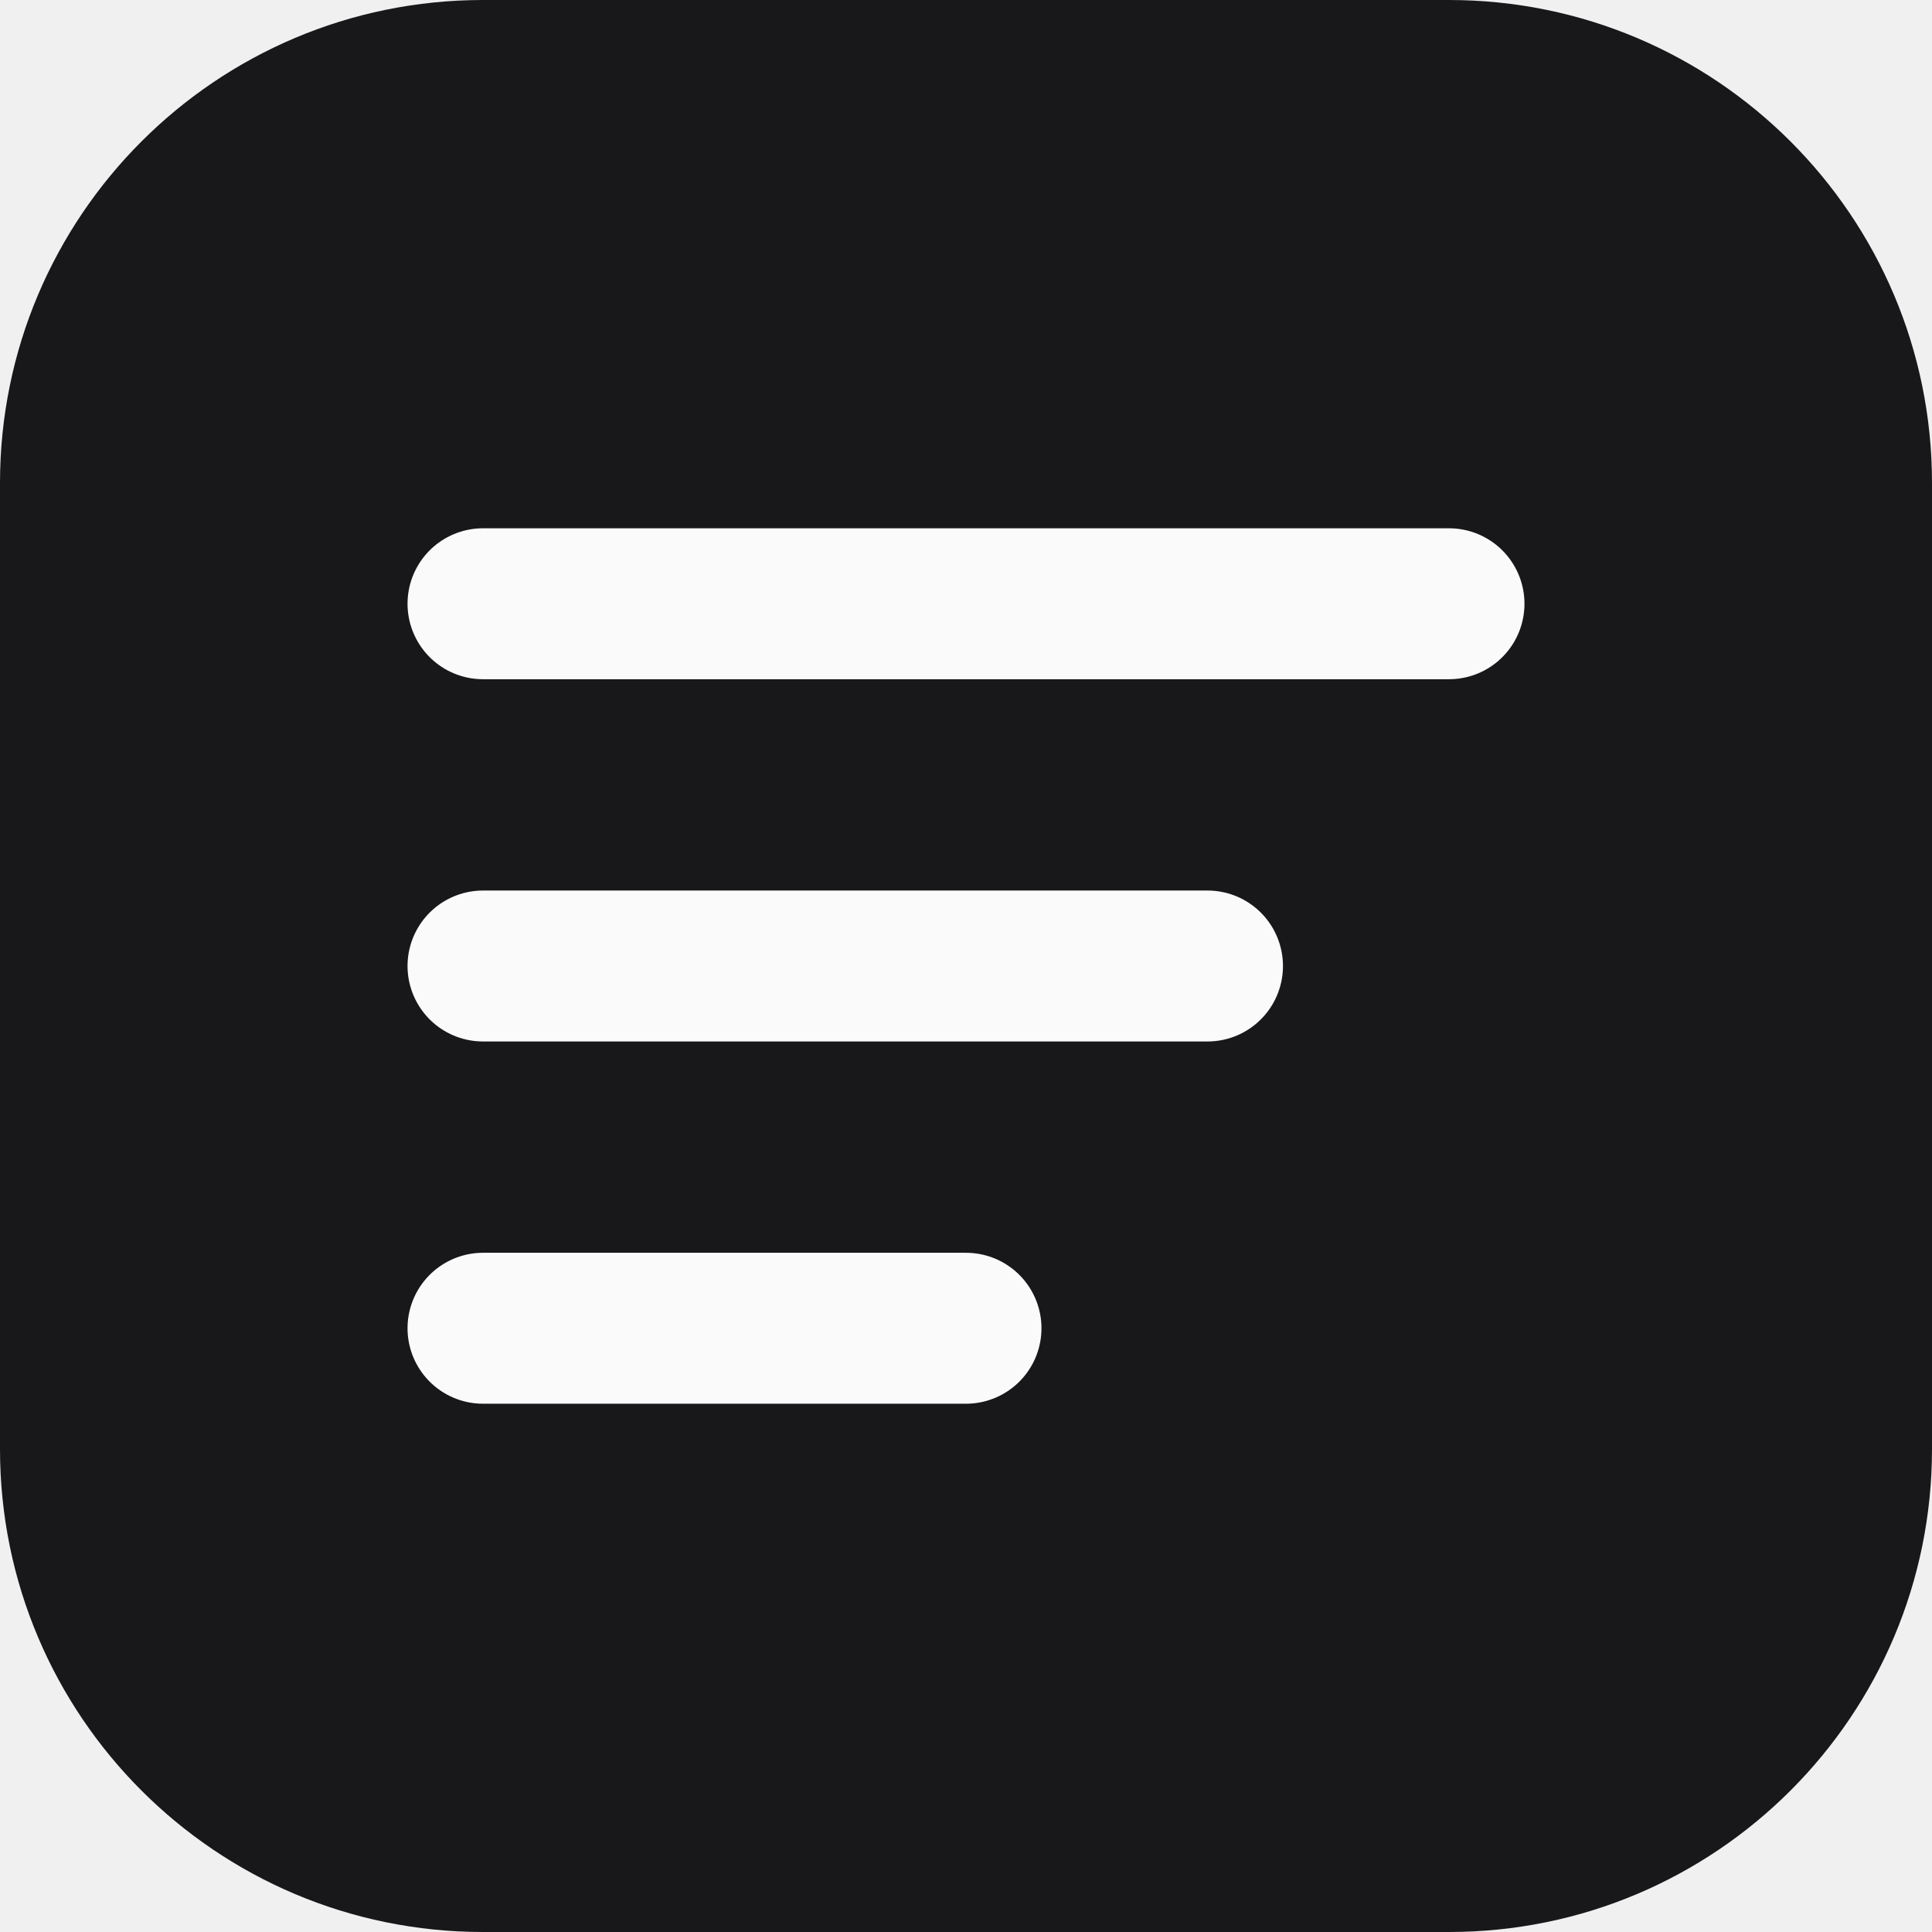
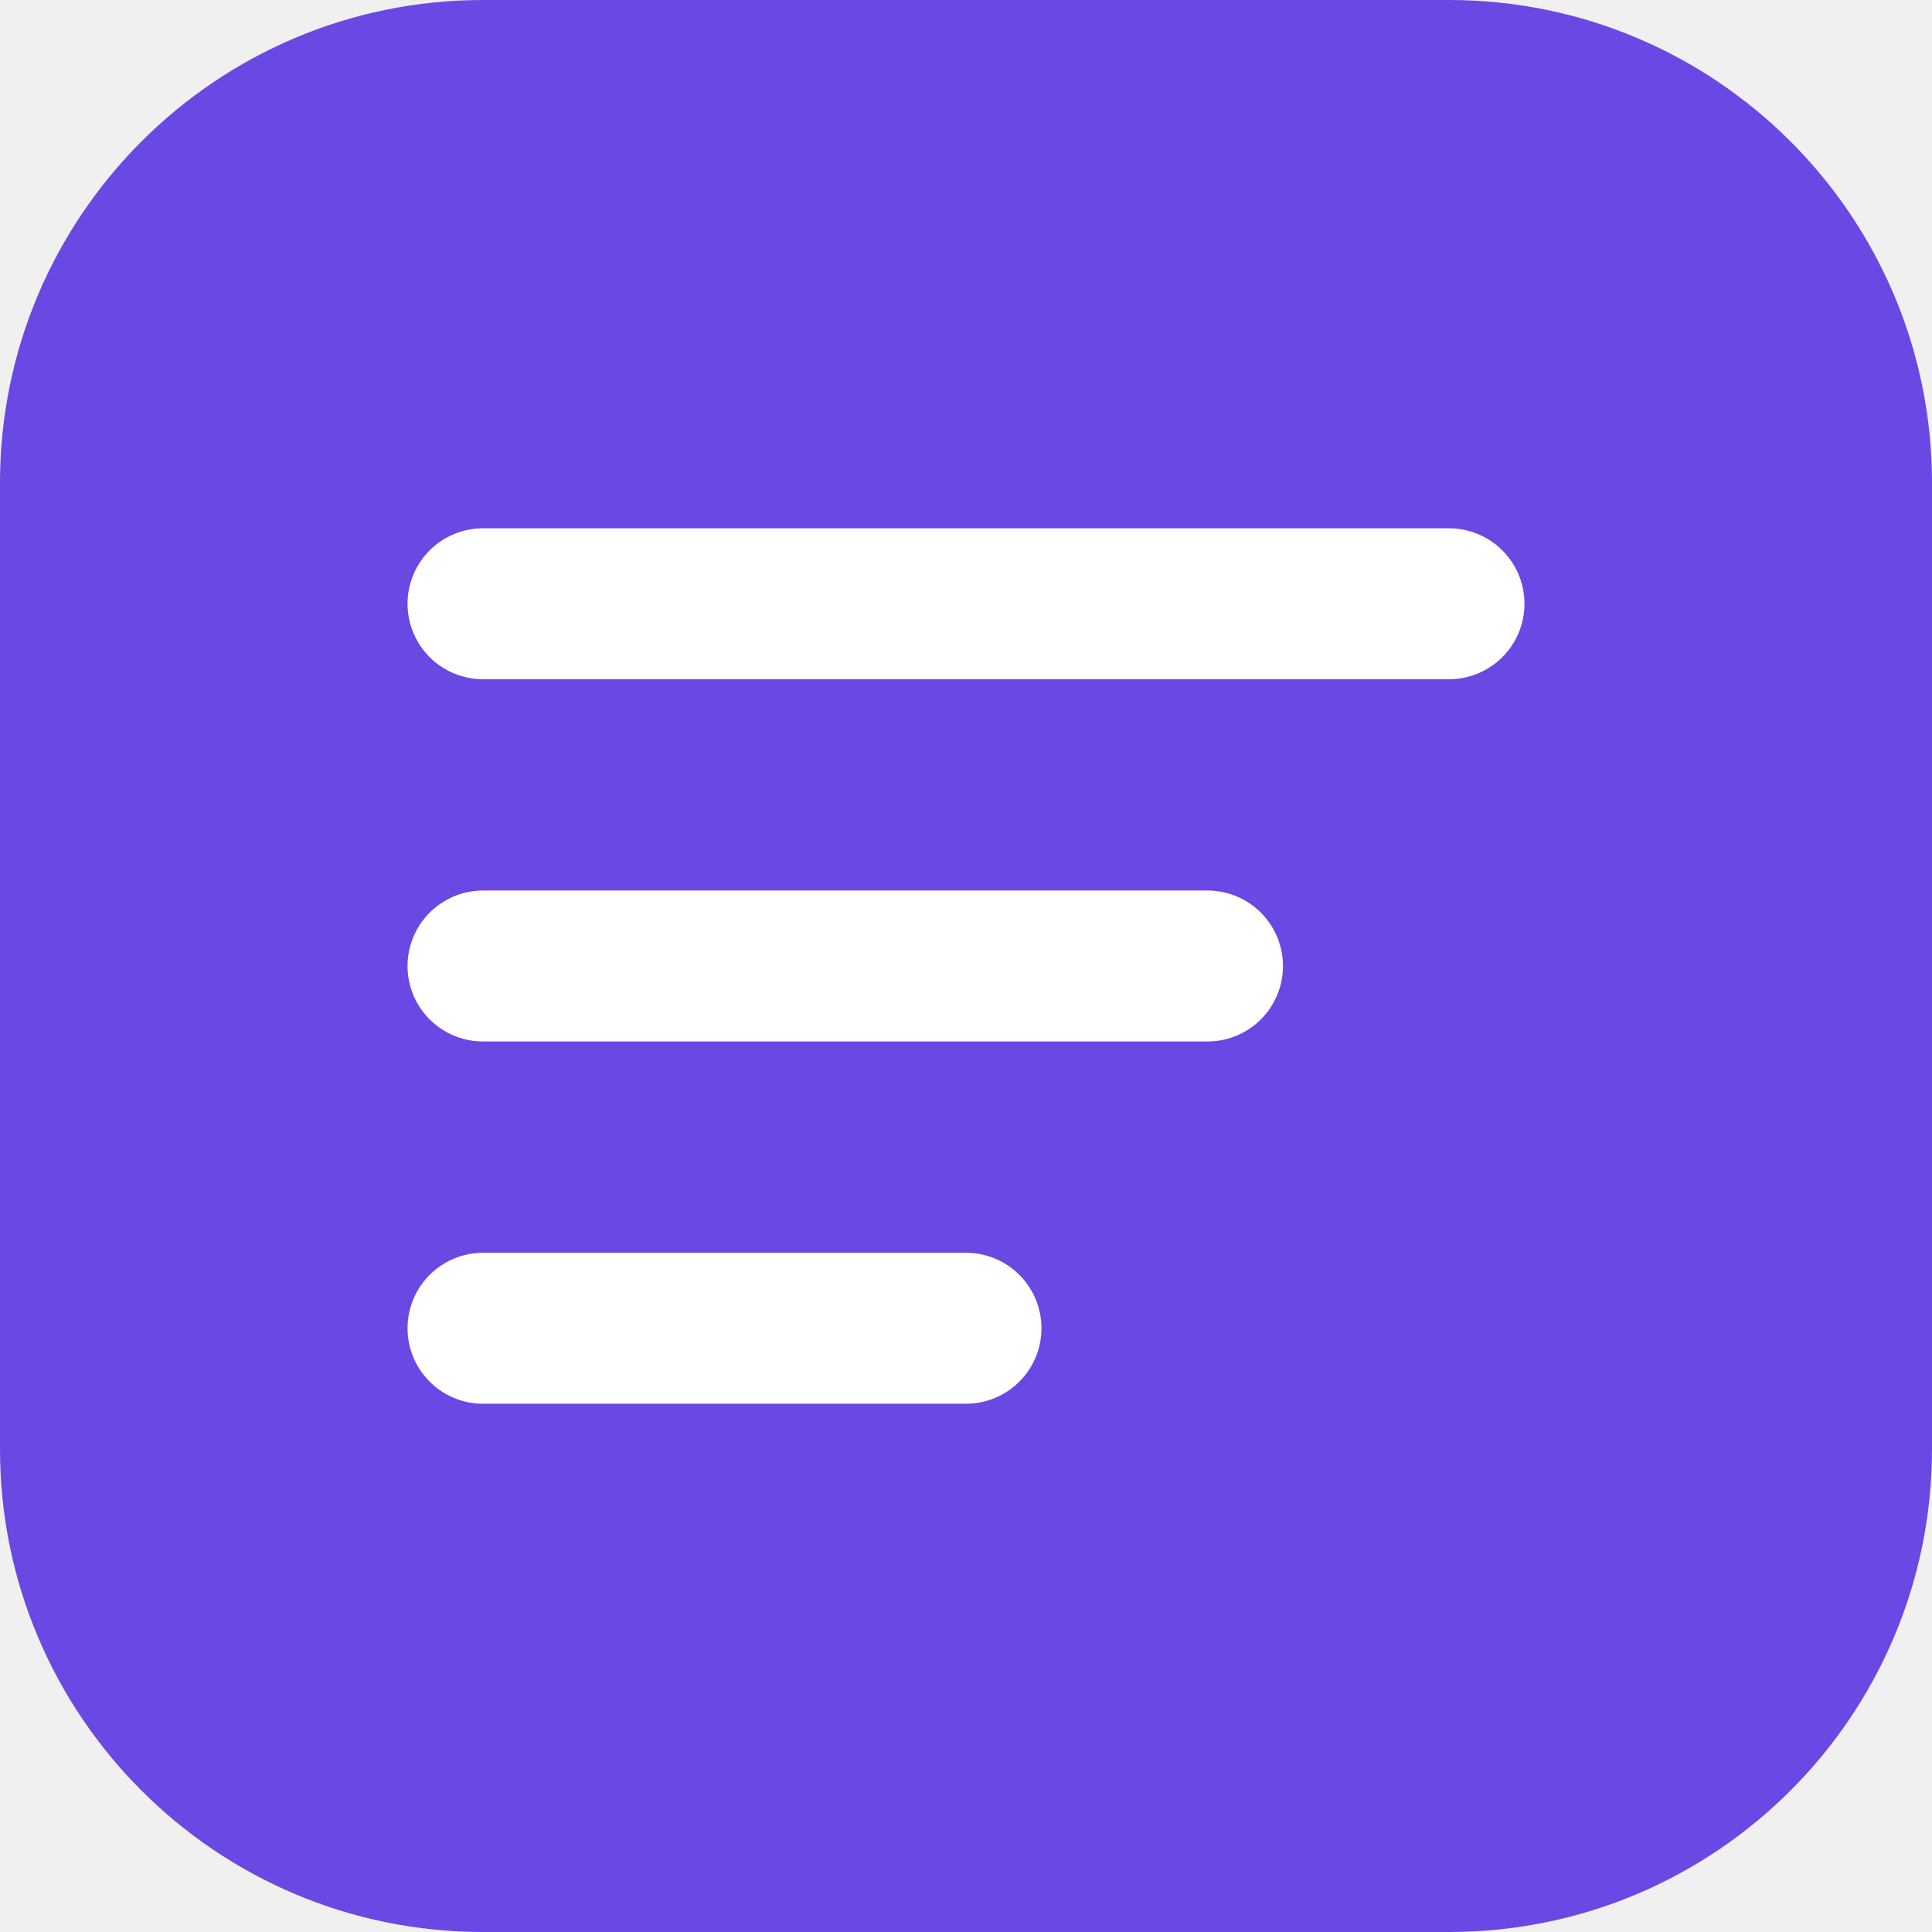
<svg xmlns="http://www.w3.org/2000/svg" viewBox="0 0 32 32" fill="none">
-   <rect width="32" height="32" rx="8" fill="#18181B" />
-   <path d="M8 10h16M8 16h12M8 22h8" stroke="#FAFAFA" stroke-width="2.5" stroke-linecap="round" />
+   <rect width="32" height="32" rx="8" fill="#6A48E3" />
+   <path d="M8 10h16M8 16h12M8 22h8" stroke="#FFFFFF" stroke-width="2.5" stroke-linecap="round" />
</svg>
